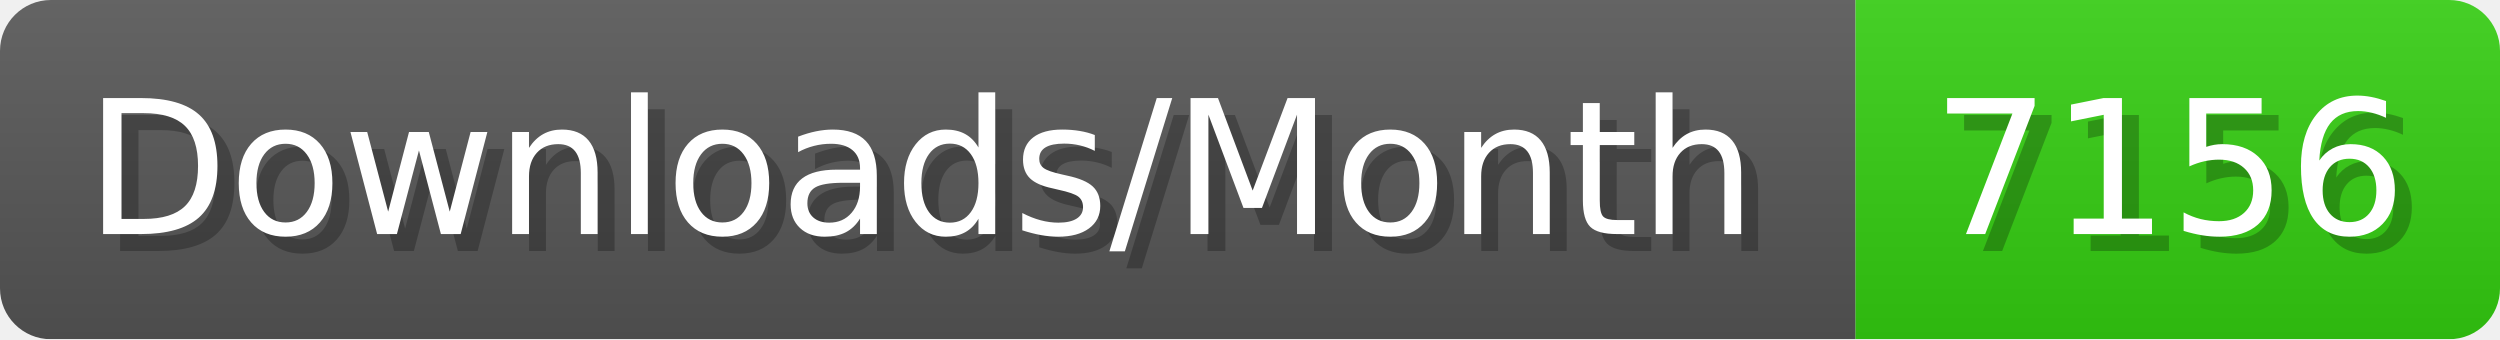
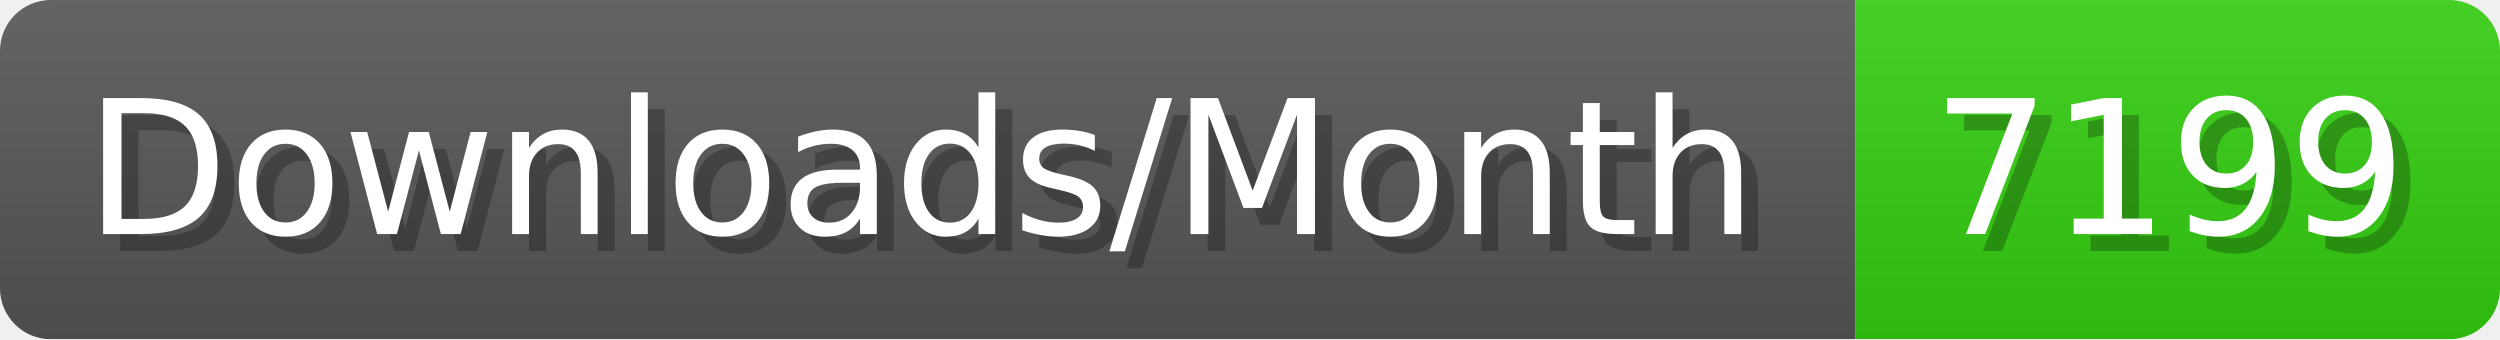
- <svg xmlns="http://www.w3.org/2000/svg" width="147.4" height="20" viewBox="0 0 1474 200" role="img" aria-label="Downloads/Month: 7156">
+ <svg xmlns="http://www.w3.org/2000/svg" width="147.4" height="20" viewBox="0 0 1474 200" role="img" aria-label="Downloads/Month: 7199">
  <linearGradient id="YlXUI" x2="0" y2="100%">
    <stop offset="0" stop-opacity=".1" stop-color="#EEE" />
    <stop offset="1" stop-opacity=".1" />
  </linearGradient>
  <mask id="JHhop">
    <rect width="1474" height="200" rx="30" fill="#FFF" />
  </mask>
  <g mask="url(#JHhop)">
    <rect width="1094" height="200" fill="#555" />
    <rect width="380" height="200" fill="#3C1" x="1094" />
    <rect width="1474" height="200" fill="url(#YlXUI)" />
  </g>
  <g aria-hidden="true" fill="#fff" text-anchor="start" font-family="Verdana,DejaVu Sans,sans-serif" font-size="110">
    <text x="60" y="148" textLength="994" fill="#000" opacity="0.25">Downloads/Month</text>
    <text x="50" y="138" textLength="994">Downloads/Month</text>
-     <text x="1149" y="148" textLength="280" fill="#000" opacity="0.25">7156</text>
-     <text x="1139" y="138" textLength="280">7156</text>
+     <text x="1149" y="148" textLength="280" fill="#000" opacity="0.25">7199</text>
+     <text x="1139" y="138" textLength="280">7199</text>
  </g>
</svg>
